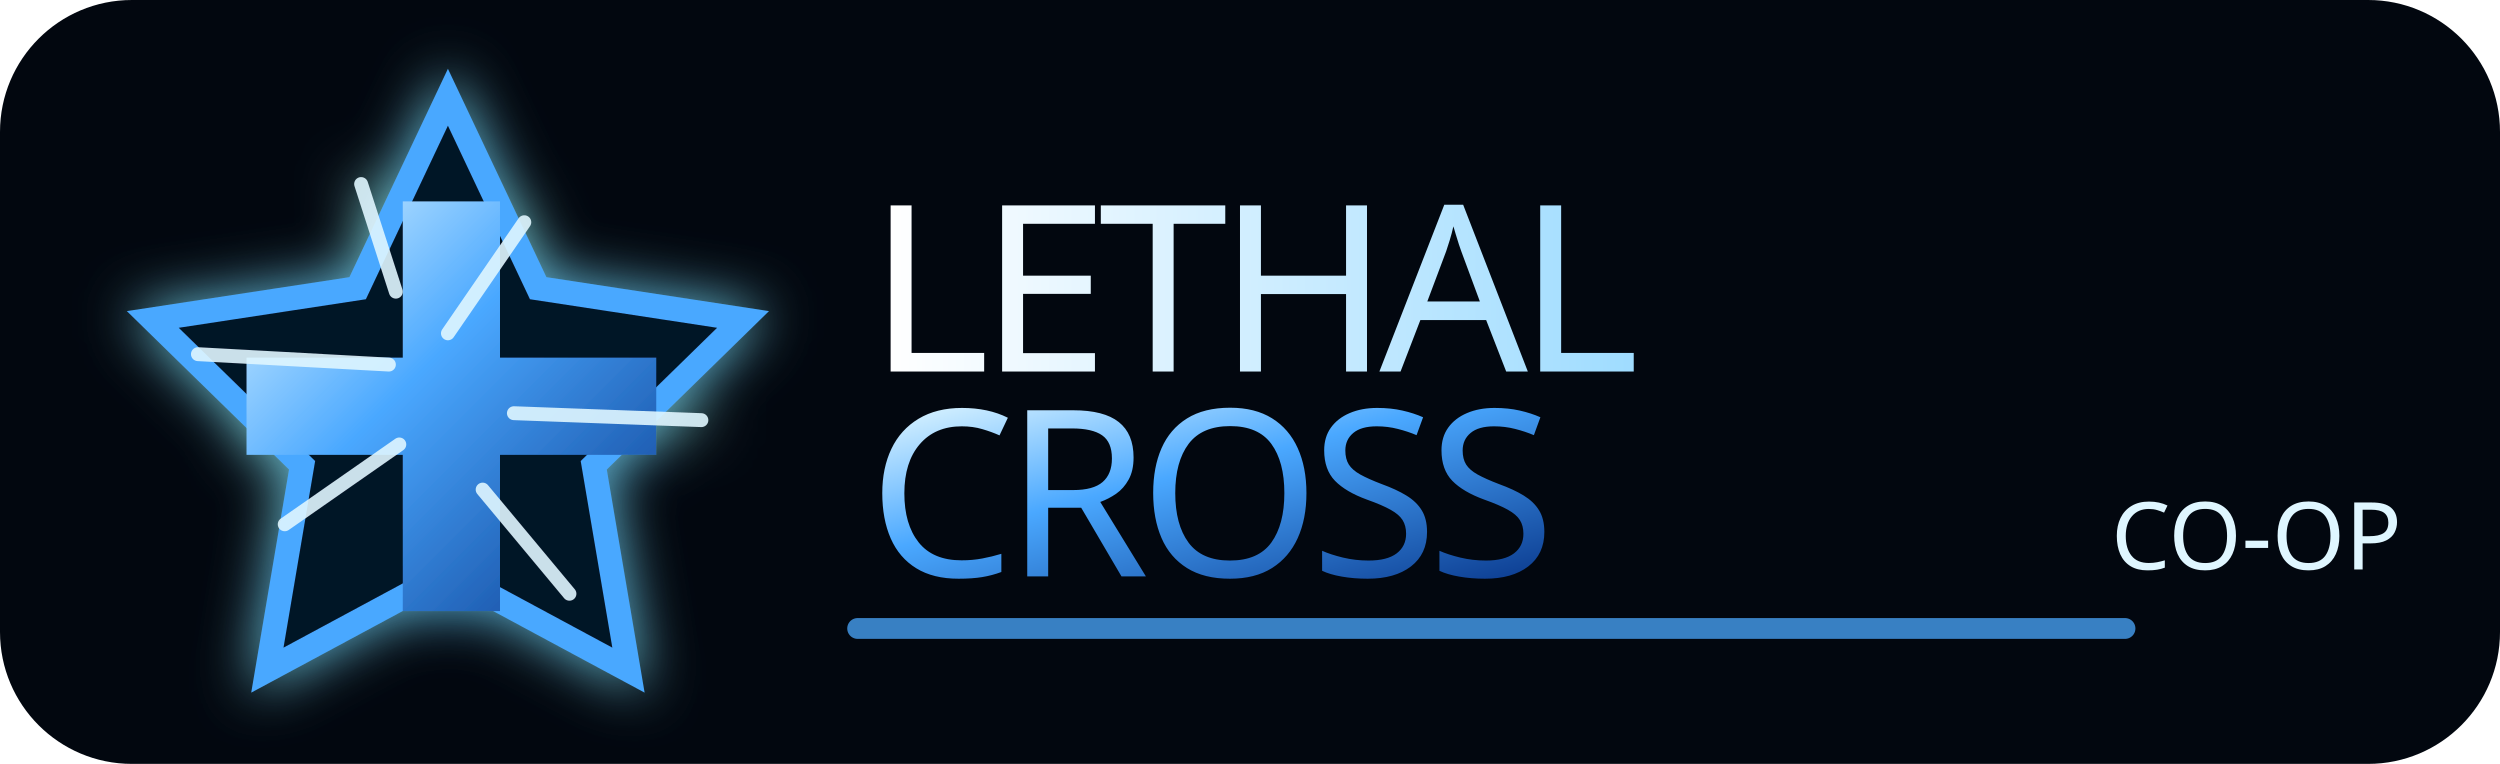
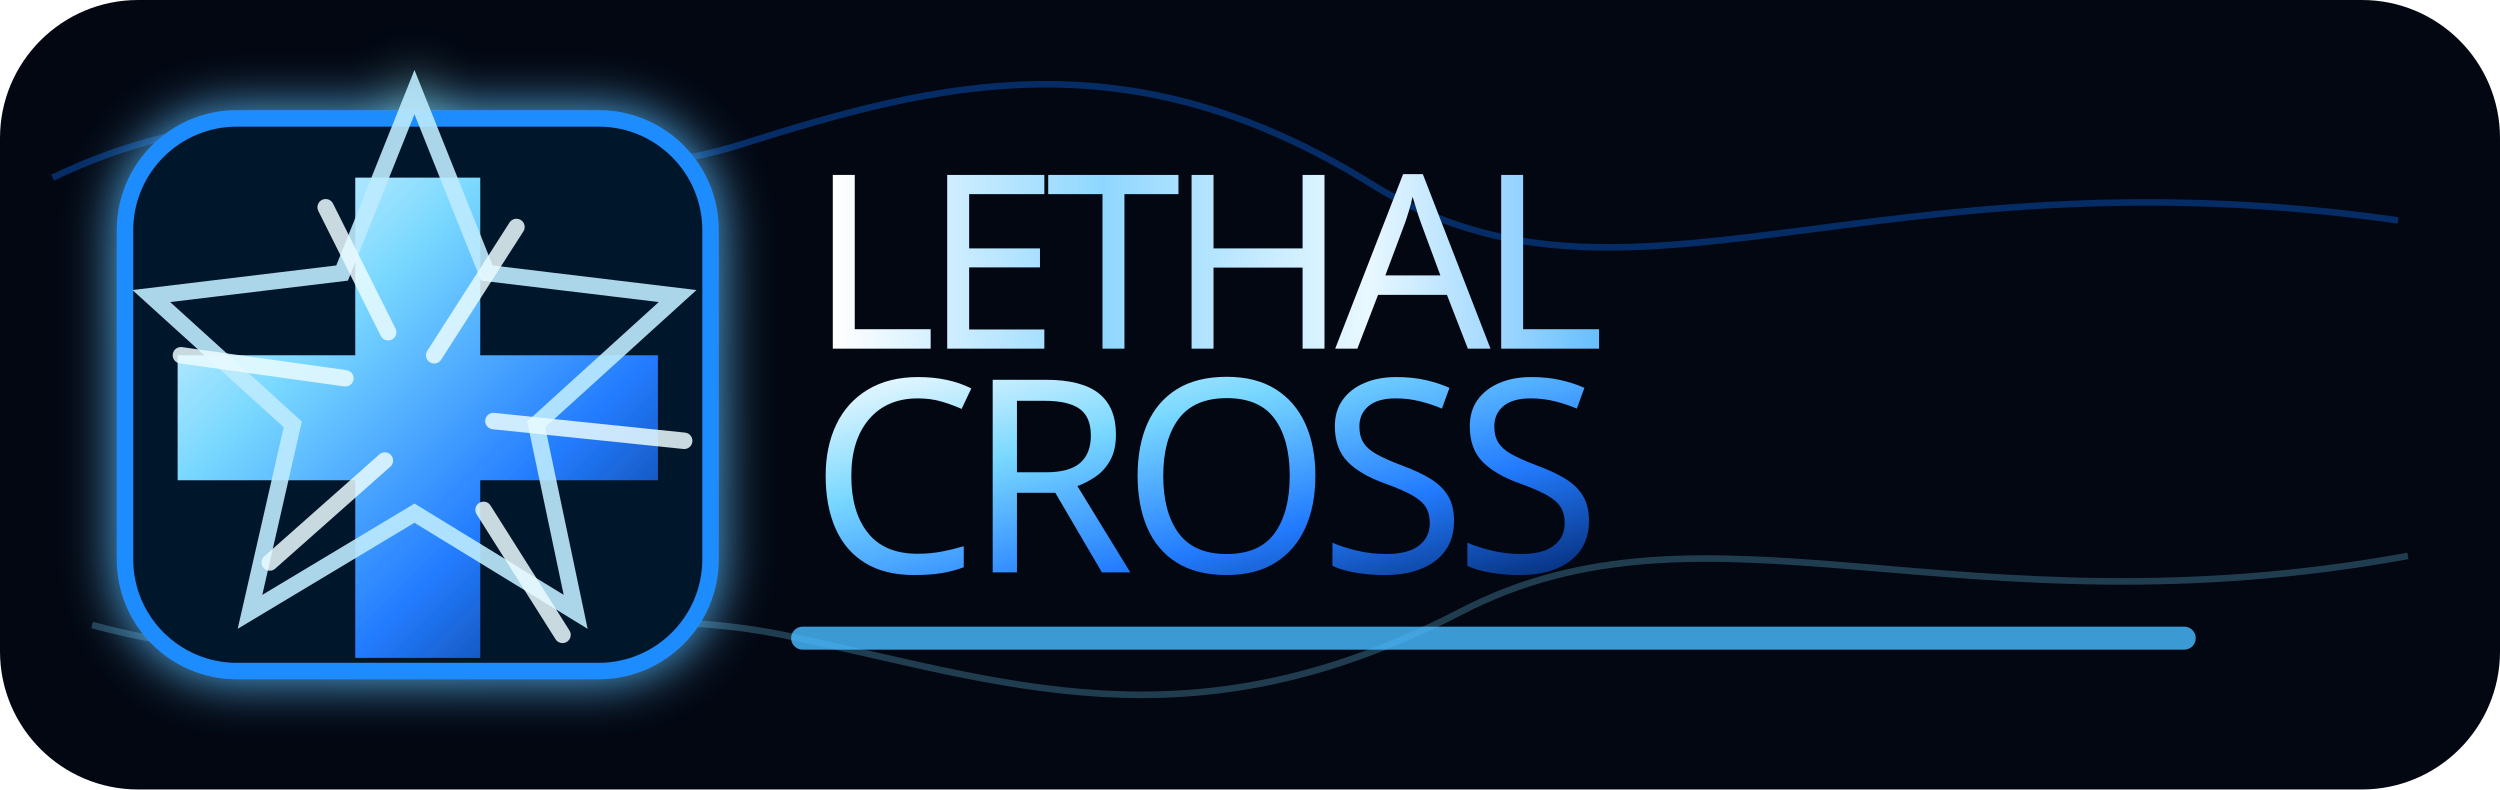
- <svg xmlns="http://www.w3.org/2000/svg" viewBox="0 0 720 220" role="img" aria-labelledby="title desc">
+ <svg xmlns="http://www.w3.org/2000/svg" viewBox="0 0 760 240" role="img" aria-labelledby="title desc">
  <defs>
-     <linearGradient id="ice" x1="0" x2="1" y1="0" y2="1">
-       <stop offset="0" stop-color="#dff6ff" />
-       <stop offset="0.42" stop-color="#4aa8ff" />
-       <stop offset="1" stop-color="#0b3b8f" />
+     <linearGradient id="iceText" x1="0" y1="0" x2="1" y2="1">
+       <stop offset="0" stop-color="#f3fbff" />
+       <stop offset=".32" stop-color="#79d8ff" />
+       <stop offset=".68" stop-color="#237cff" />
+       <stop offset="1" stop-color="#052c77" />
    </linearGradient>
-     <linearGradient id="white" x1="0" x2="1">
-       <stop offset="0" stop-color="#ffffff" />
-       <stop offset="1" stop-color="#9fdcff" />
+     <linearGradient id="steelBlue" x1="0" x2="1">
+       <stop offset="0" stop-color="#fff" />
+       <stop offset=".35" stop-color="#8fd7ff" />
+       <stop offset=".7" stop-color="#e9f8ff" />
+       <stop offset="1" stop-color="#69bfff" />
    </linearGradient>
-     <filter id="blueGlow" x="-35%" y="-50%" width="170%" height="210%">
-       <feGaussianBlur stdDeviation="8" result="blur" />
-       <feColorMatrix in="blur" type="matrix" values="0 .35 0 0 .1 0 .7 0 0 .55 0 0 1 0 1 0 0 0 .85 0" result="g" />
+     <filter id="electric" x="-35%" y="-60%" width="180%" height="230%">
+       <feGaussianBlur stdDeviation="8" result="b" />
+       <feColorMatrix in="b" type="matrix" values="0 .25 0 0 .08 0 .55 0 0 .45 0 0 1 0 1 0 0 0 .95 0" result="g" />
      <feMerge>
        <feMergeNode in="g" />
        <feMergeNode in="SourceGraphic" />
      </feMerge>
    </filter>
  </defs>
-   <rect width="720" height="220" rx="38" fill="#02070f" />
-   <g filter="url(#blueGlow)">
-     <path d="M129 28l26 55 59 9-43 42 10 59-52-28-52 28 10-59-43-42 59-9 26-55Z" fill="#061528" stroke="#4aa8ff" stroke-width="7" />
-     <path d="M116 58h28v45h45v28h-45v45h-28v-45H71v-28h45V58Z" fill="url(#ice)" />
-     <path d="M57 102l55 3M148 119l54 2M104 53l10 31M151 64l-22 32M82 151l33-23M139 141l25 30" stroke="#dff6ff" stroke-width="4" stroke-linecap="round" opacity=".9" />
+   <rect width="760" height="240" rx="42" fill="#020712" />
+   <path d="M16 54c88-42 132 14 209-10 60-19 118-34 192 12 77 48 151-12 312 11" fill="none" stroke="#0b6fff" stroke-width="2" opacity=".35" />
+   <path d="M28 190c85 23 134-12 210 3 67 14 123 36 206-7 75-39 151 8 288-17" fill="none" stroke="#79d8ff" stroke-width="2" opacity=".26" />
+   <g filter="url(#electric)">
+     <rect x="38" y="36" width="178" height="168" rx="34" fill="#061529" stroke="#1f8cff" stroke-width="5" />
+     <path d="M108 54h38v54h54v38h-54v54h-38v-54H54v-38h54z" fill="url(#iceText)" />
+     <path d="M126 28l22 55 58 7-43 39 12 57-49-30-50 30 13-57-43-39 58-7z" fill="none" stroke="#bdebff" stroke-width="5" opacity=".9" />
+     <path d="M55 108l50 7M150 128l58 6M99 63l19 38M157 69l-25 39M82 171l35-31M147 155l24 38" stroke="#eafbff" stroke-width="5" stroke-linecap="round" opacity=".85" />
  </g>
-   <text x="250" y="107" fill="url(#white)" font-family="Impact, Haettenschweiler, Arial Black, sans-serif" font-size="67" letter-spacing="-3">LETHAL</text>
-   <text x="250" y="166" fill="url(#ice)" font-family="Impact, Haettenschweiler, Arial Black, sans-serif" font-size="67" letter-spacing="-3">CROSS</text>
-   <path d="M247 181h365" stroke="#4aa8ff" stroke-width="6" stroke-linecap="round" opacity=".75" />
-   <text x="608" y="164" fill="#dff6ff" font-family="Arial Black, sans-serif" font-size="27">CO-OP</text>
+   <text x="246" y="106" fill="url(#steelBlue)" font-family="Impact, Haettenschweiler, Arial Black, sans-serif" font-size="74" letter-spacing="-4">LETHAL</text>
+   <text x="246" y="174" fill="url(#iceText)" font-family="Impact, Haettenschweiler, Arial Black, sans-serif" font-size="82" letter-spacing="-4">CROSS</text>
+   <path d="M244 194h420" stroke="#48b9ff" stroke-width="7" stroke-linecap="round" opacity=".82" />
</svg>
